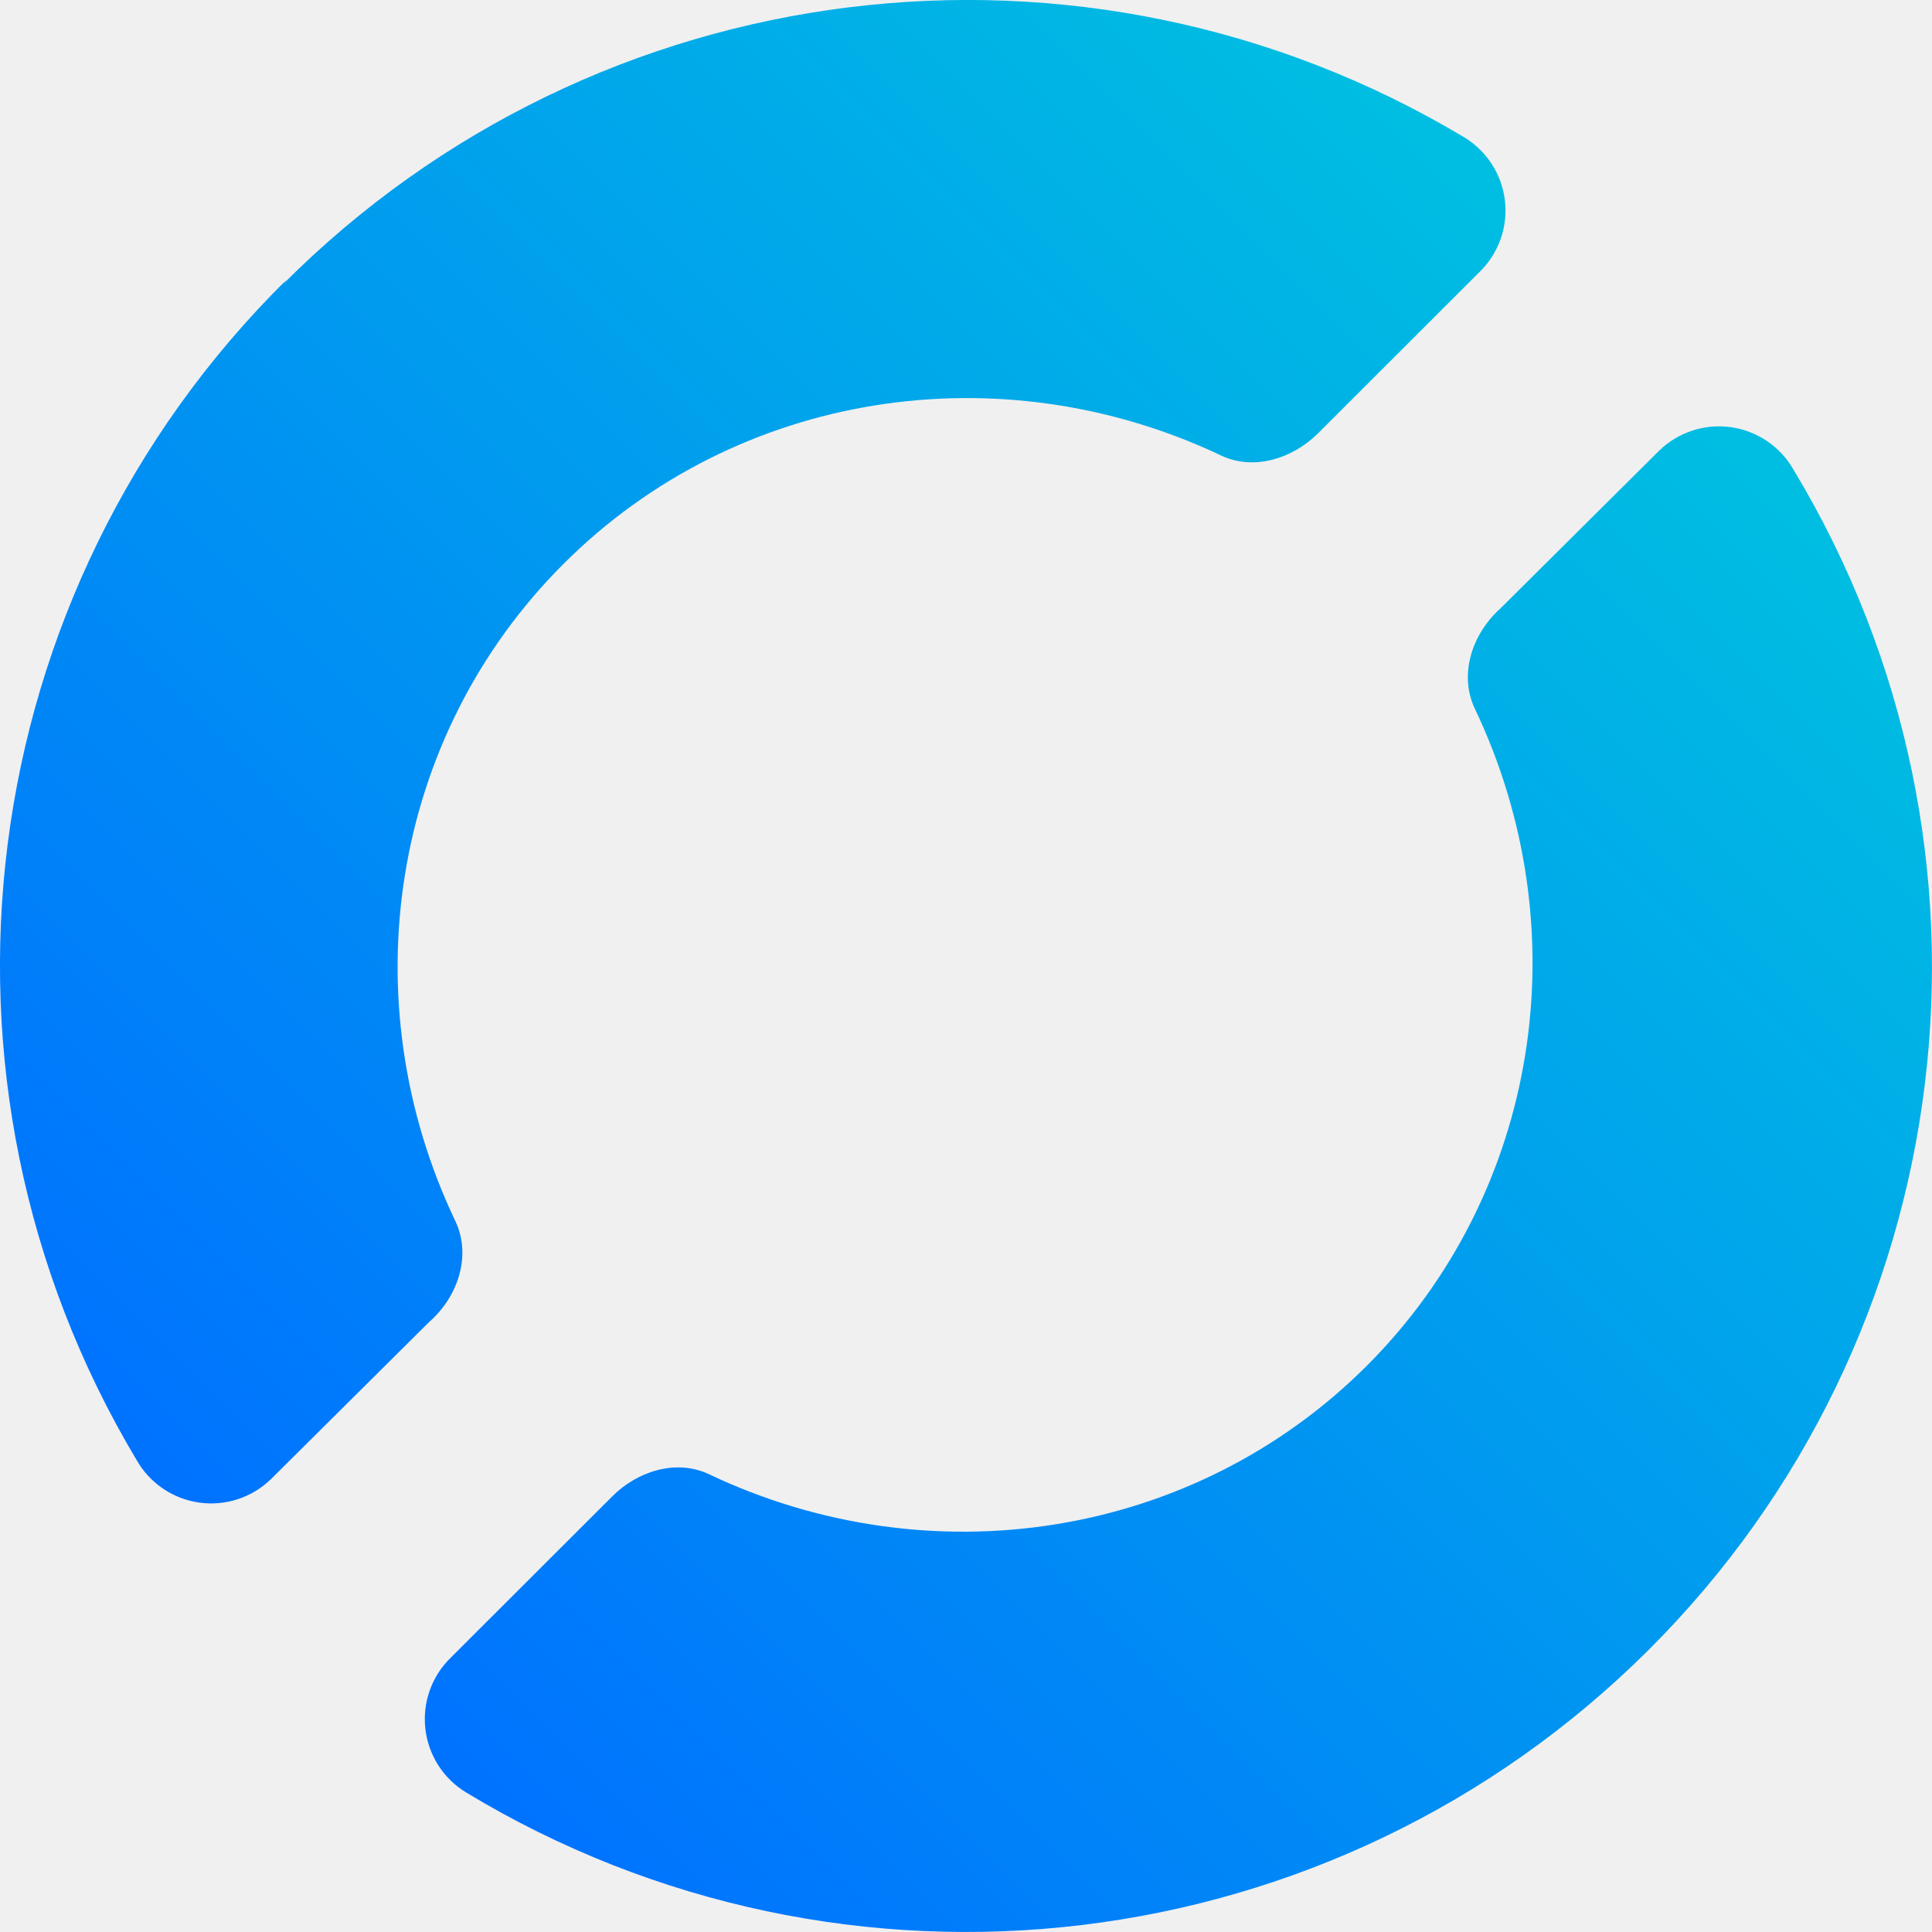
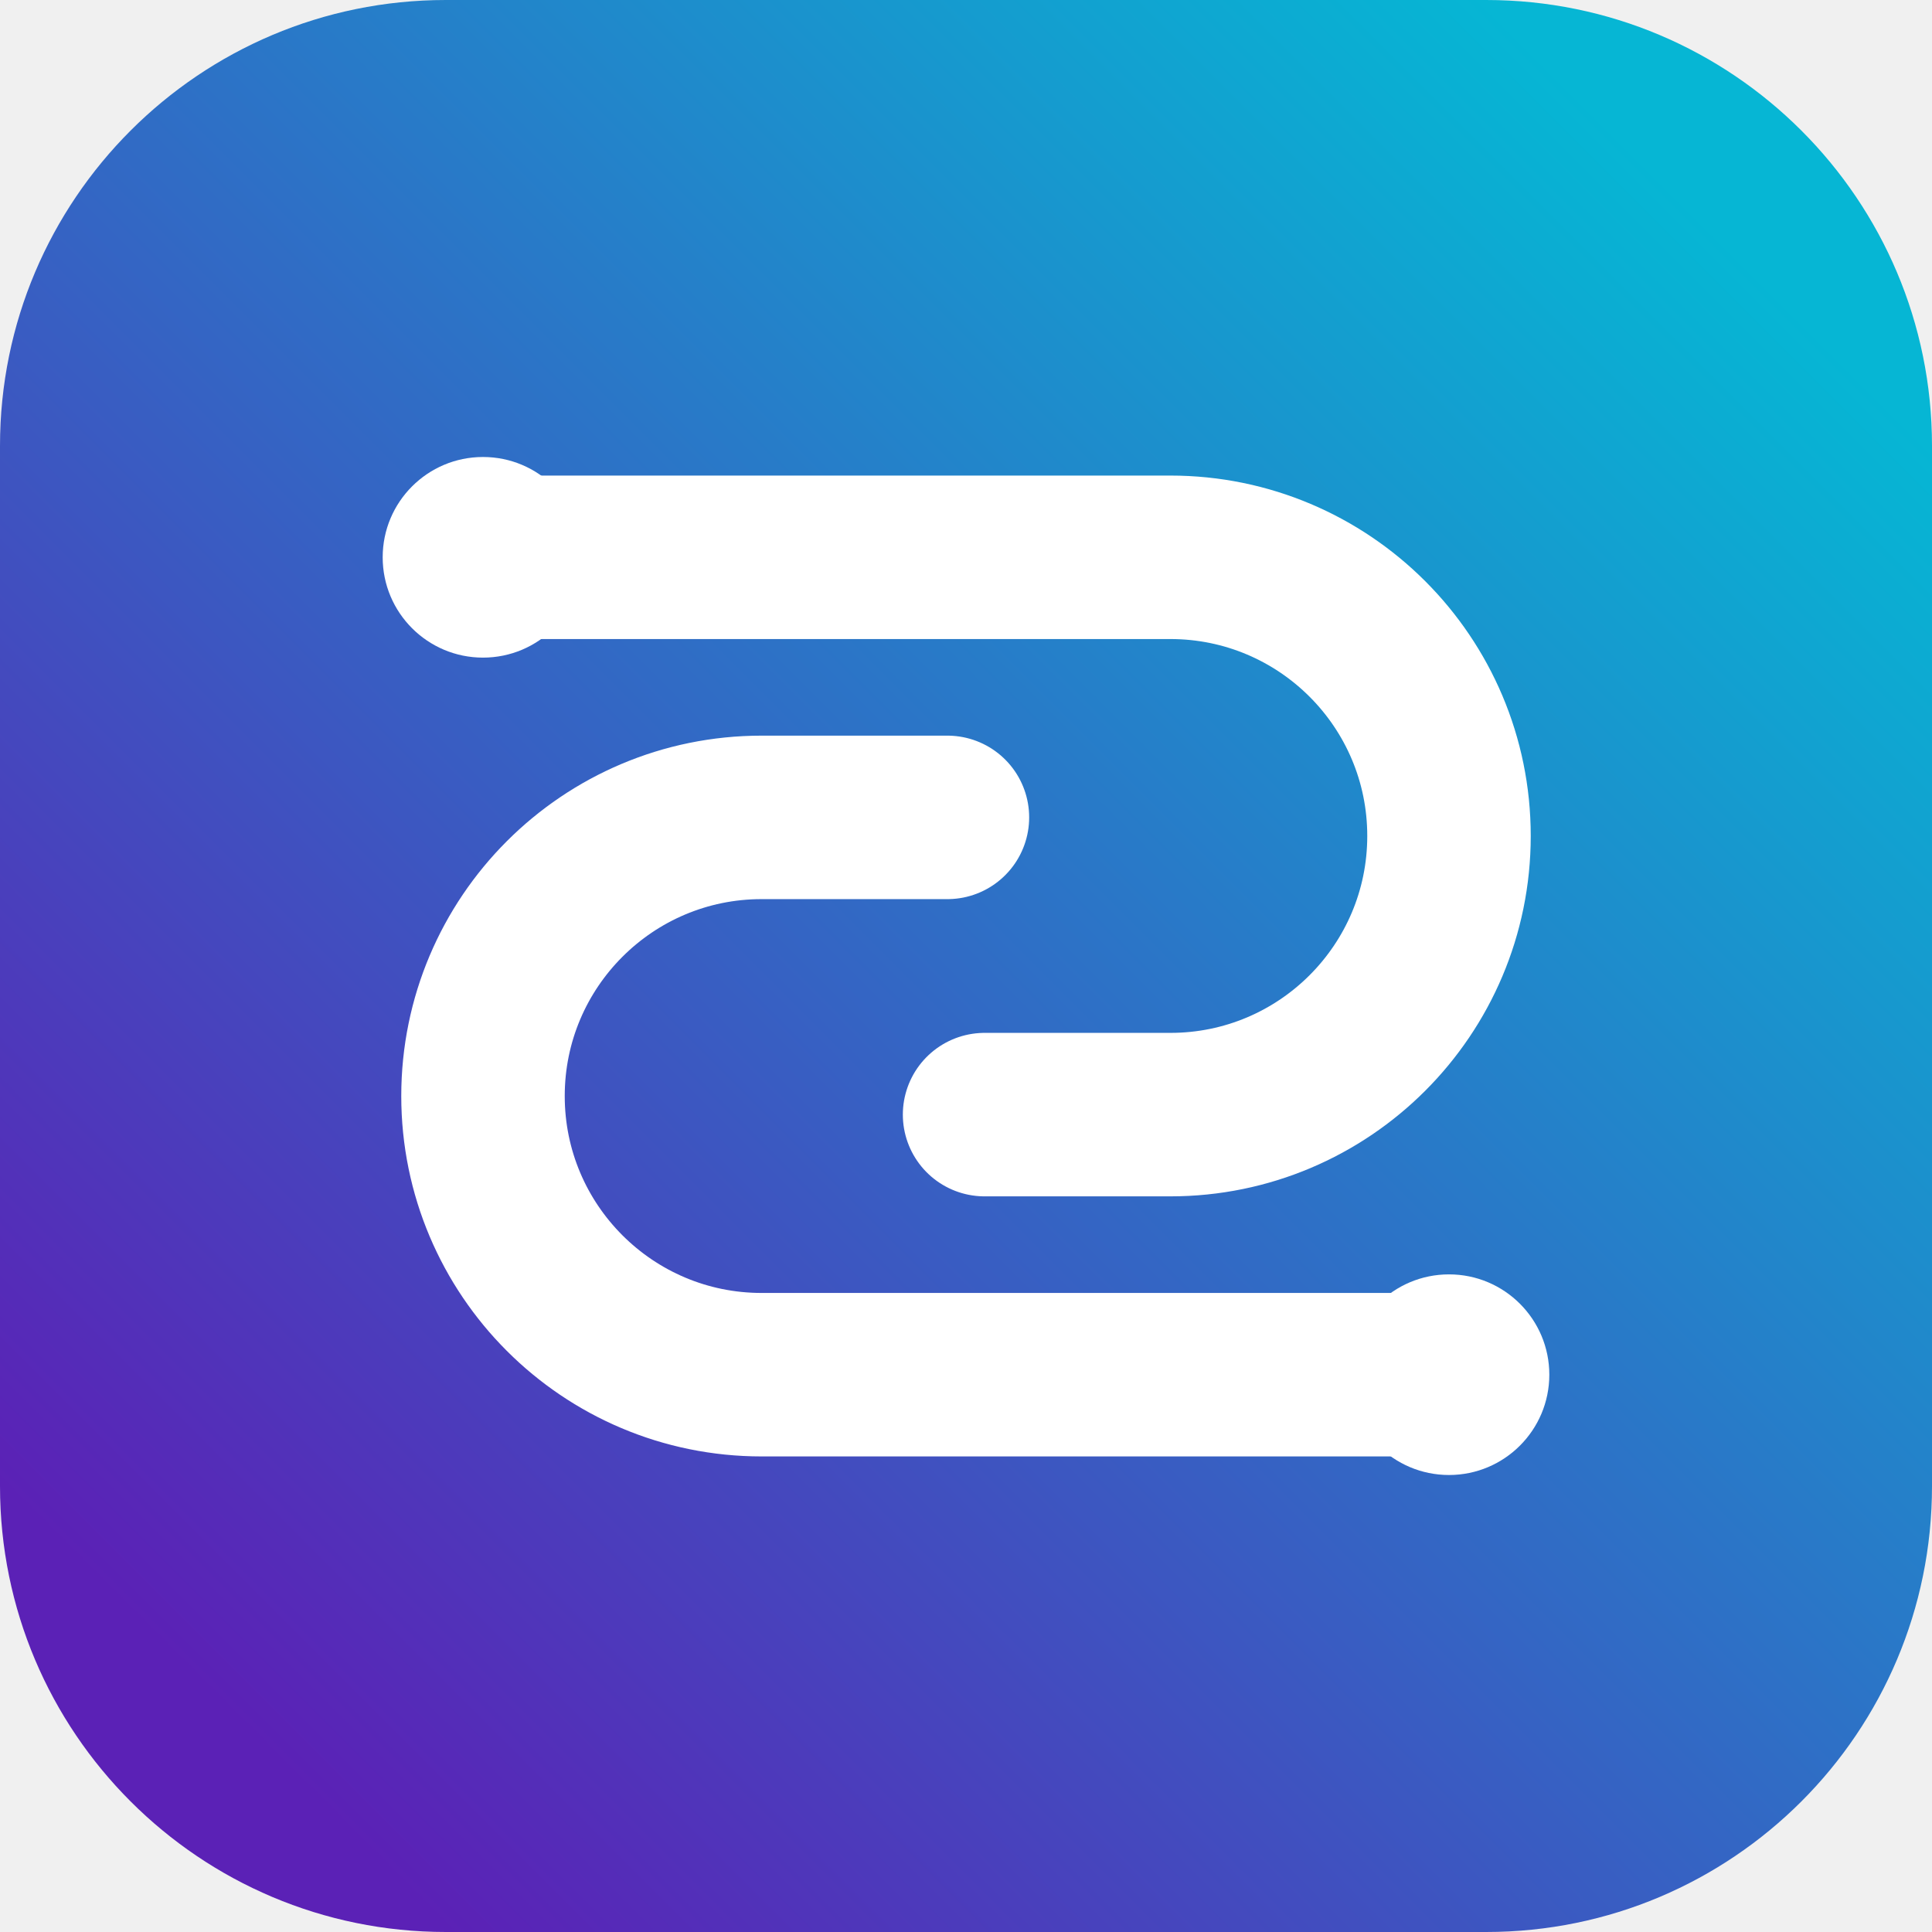
- <svg xmlns="http://www.w3.org/2000/svg" xmlns:xlink="http://www.w3.org/1999/xlink" xml:space="preserve" width="26" height="26" style="isolation:isolate" viewBox="66.993 897.484 26 26">
+ <svg xmlns="http://www.w3.org/2000/svg" width="26" height="26" viewBox="0 0 26 26">
  <defs>
-     <linearGradient xlink:href="#a" id="b" x1=".148" x2=".845" y1=".851" y2=".154" gradientTransform="matrix(26.00048 0 0 25.99935 66.993 897.485)" gradientUnits="userSpaceOnUse" />
+     <linearGradient id="brand" x1="3" y1="23" x2="23" y2="3" gradientUnits="userSpaceOnUse">
+       <stop stop-color="#5B21B6" />
+       <stop offset="1" stop-color="#06B6D4" />
+     </linearGradient>
  </defs>
-   <linearGradient id="a" x1=".148" x2=".845" y1=".851" y2=".154" gradientTransform="matrix(26.301 0 0 26.331 90.674 911.757)" gradientUnits="userSpaceOnUse">
-     <stop offset="0" stop-color="#004ba6" style="stop-color:#0071ff;stop-opacity:1" />
-     <stop offset="1" stop-color="#00bfe1" style="stop-color:#00bfe1;stop-opacity:1" />
-   </linearGradient>
-   <path fill="url(#a)" d="m89.318 903.552-2.135 2.122c-.376.337-.558.879-.347 1.337 1.422 2.976.882 6.524-1.452 8.856-2.335 2.331-5.887 2.87-8.866 1.449-.439-.197-.954-.03-1.292.312l-2.17 2.167a1.154 1.154 0 0 0 .208 1.81 13.005 13.005 0 0 0 15.91-1.912 12.97 12.97 0 0 0 1.956-15.887 1.154 1.154 0 0 0-1.812-.254zm-18.467-2.305a12.969 12.969 0 0 0-2.02 15.885 1.154 1.154 0 0 0 1.812.254l2.124-2.11c.385-.336.572-.884.359-1.348-1.423-2.976-.884-6.524 1.451-8.856 2.334-2.332 5.887-2.871 8.866-1.45.434.194.942.033 1.281-.3l2.182-2.18a1.152 1.152 0 0 0-.208-1.81 13.009 13.009 0 0 0-15.893 1.973z" style="fill:url(#b);stroke-width:.988" />
+   <rect width="26" height="26" rx="6" fill="url(#brand)" />
+   <path d="M6.5 7.5h9.25a3.75 3.75 0 0 1 0 7.5h-2.5" fill="none" stroke="#fff" stroke-width="2.2" stroke-linecap="round" />
+   <path d="M19.5 18.5h-9.25a3.75 3.75 0 0 1 0-7.5h2.5" fill="none" stroke="#fff" stroke-width="2.2" stroke-linecap="round" />
+   <circle cx="6.5" cy="7.5" r="1.35" fill="#fff" />
+   <circle cx="19.5" cy="18.5" r="1.35" fill="#fff" />
</svg>
